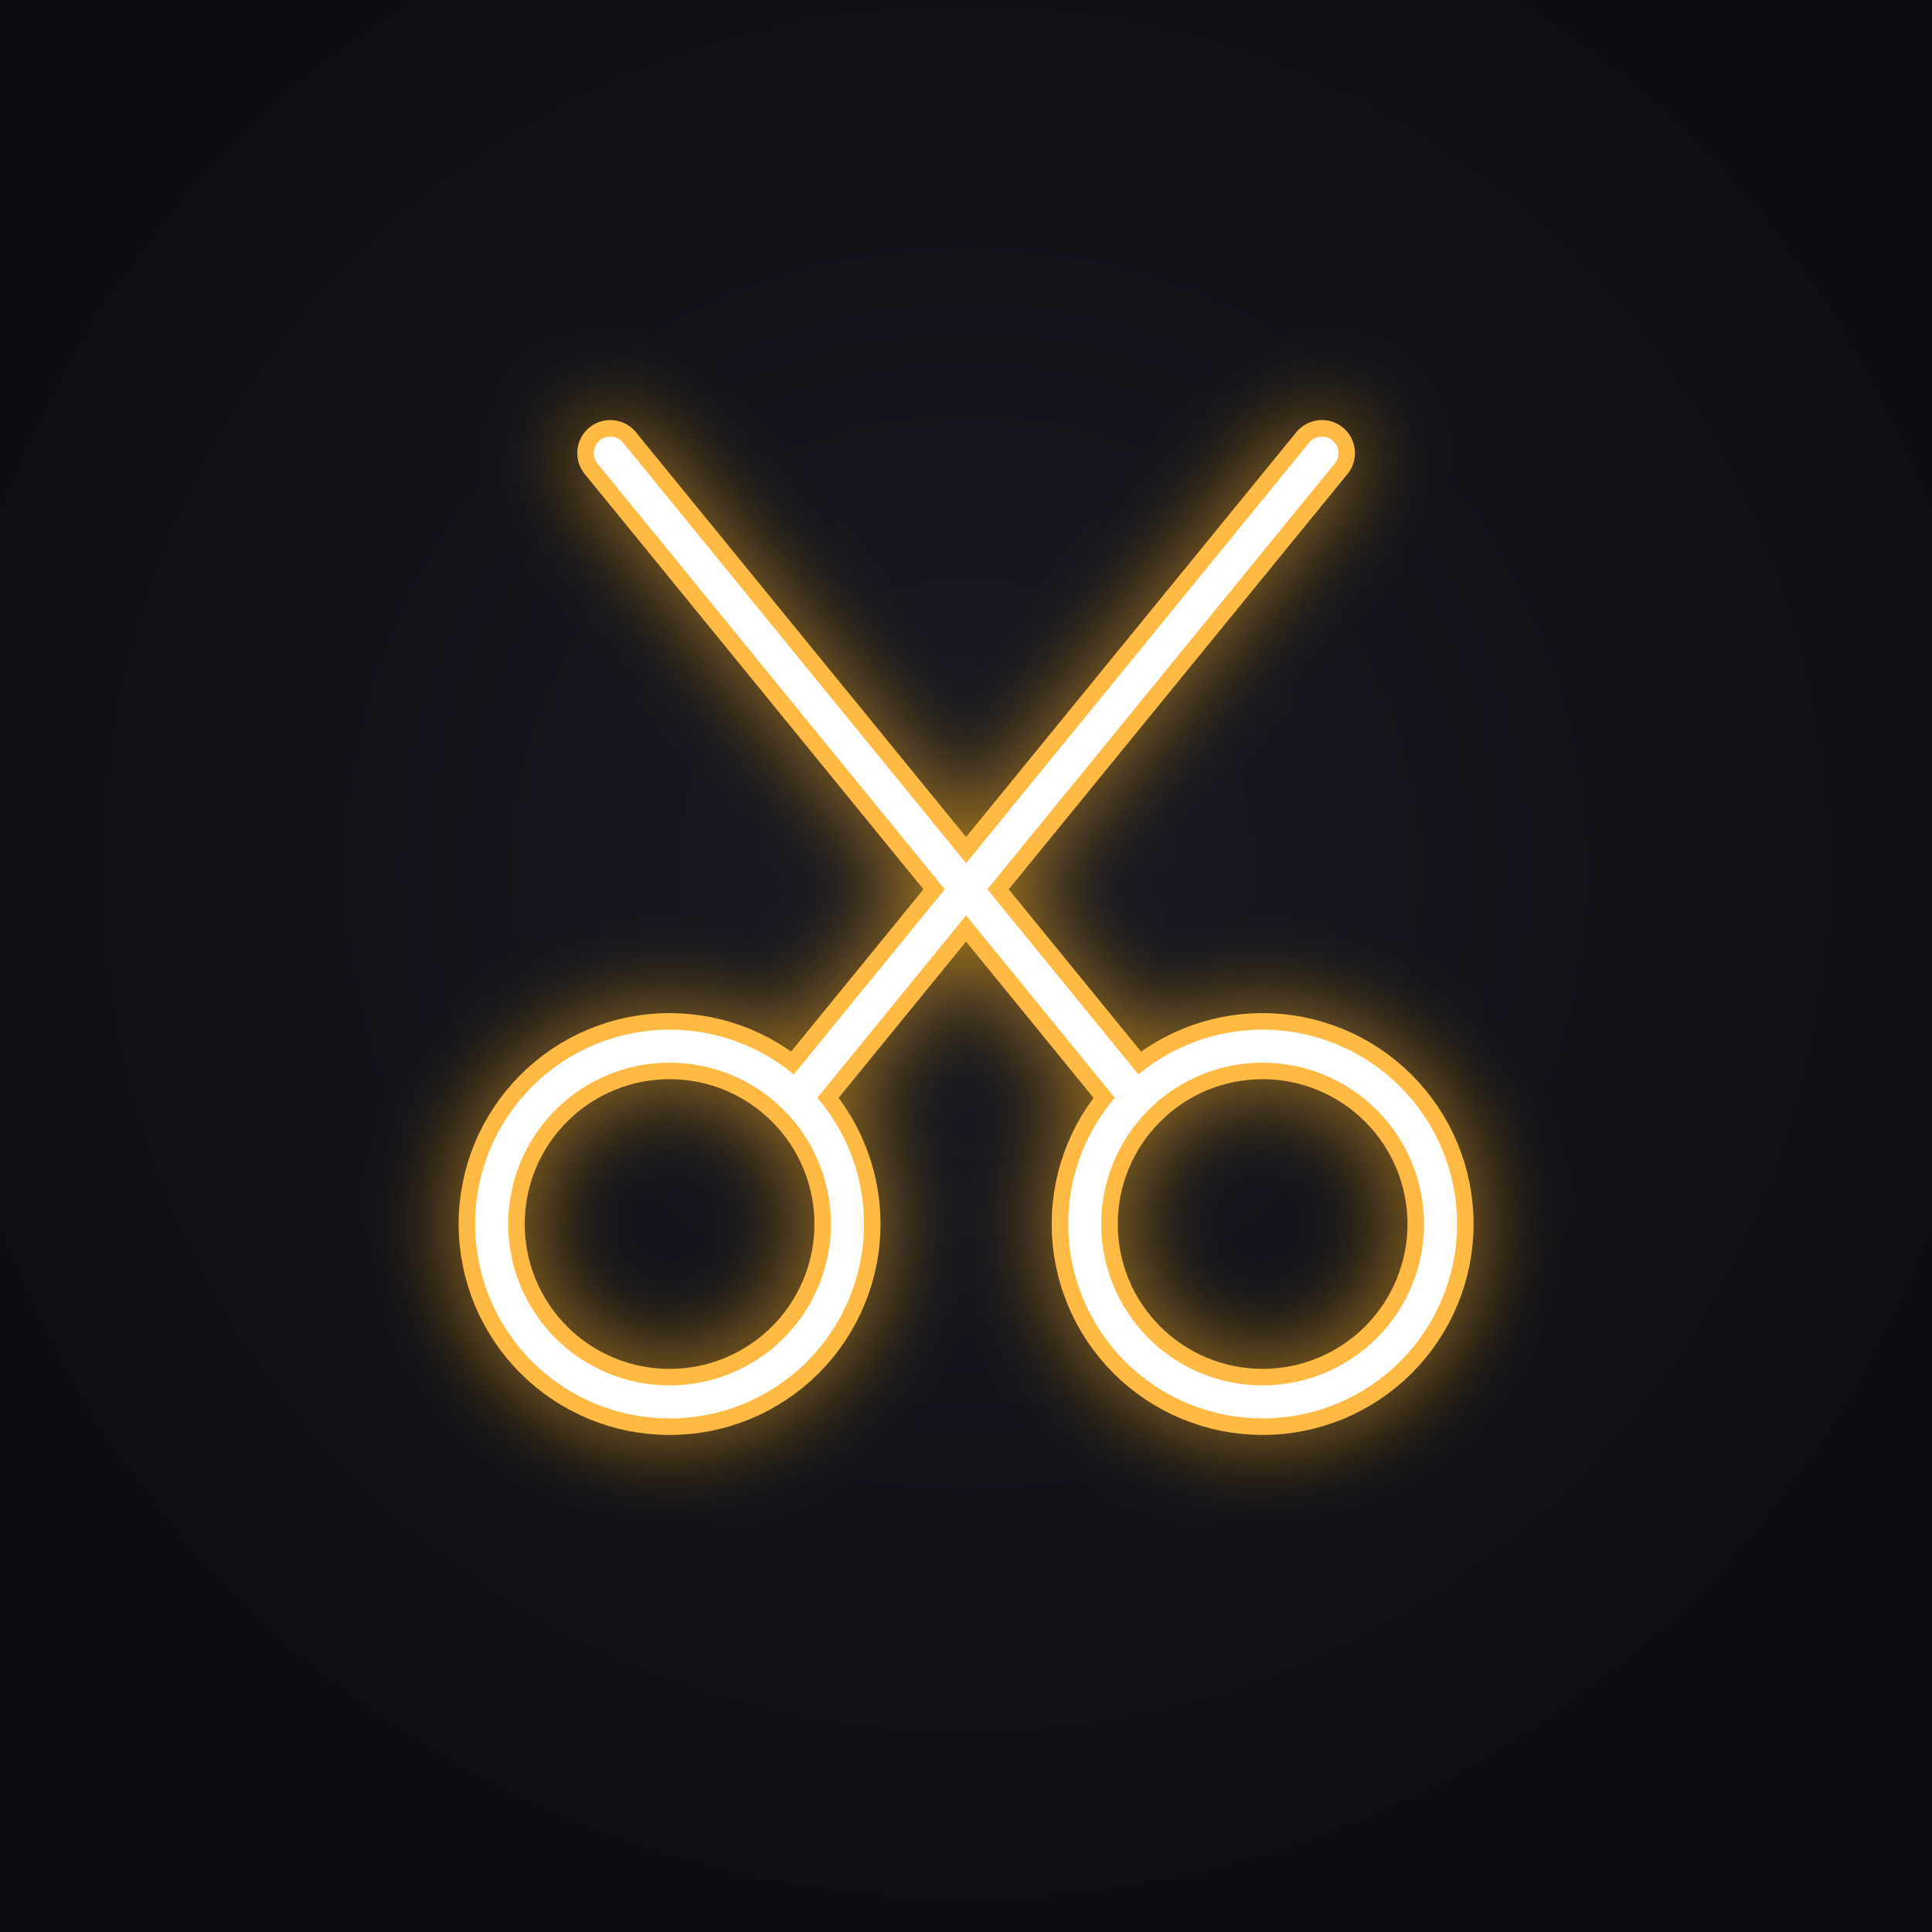
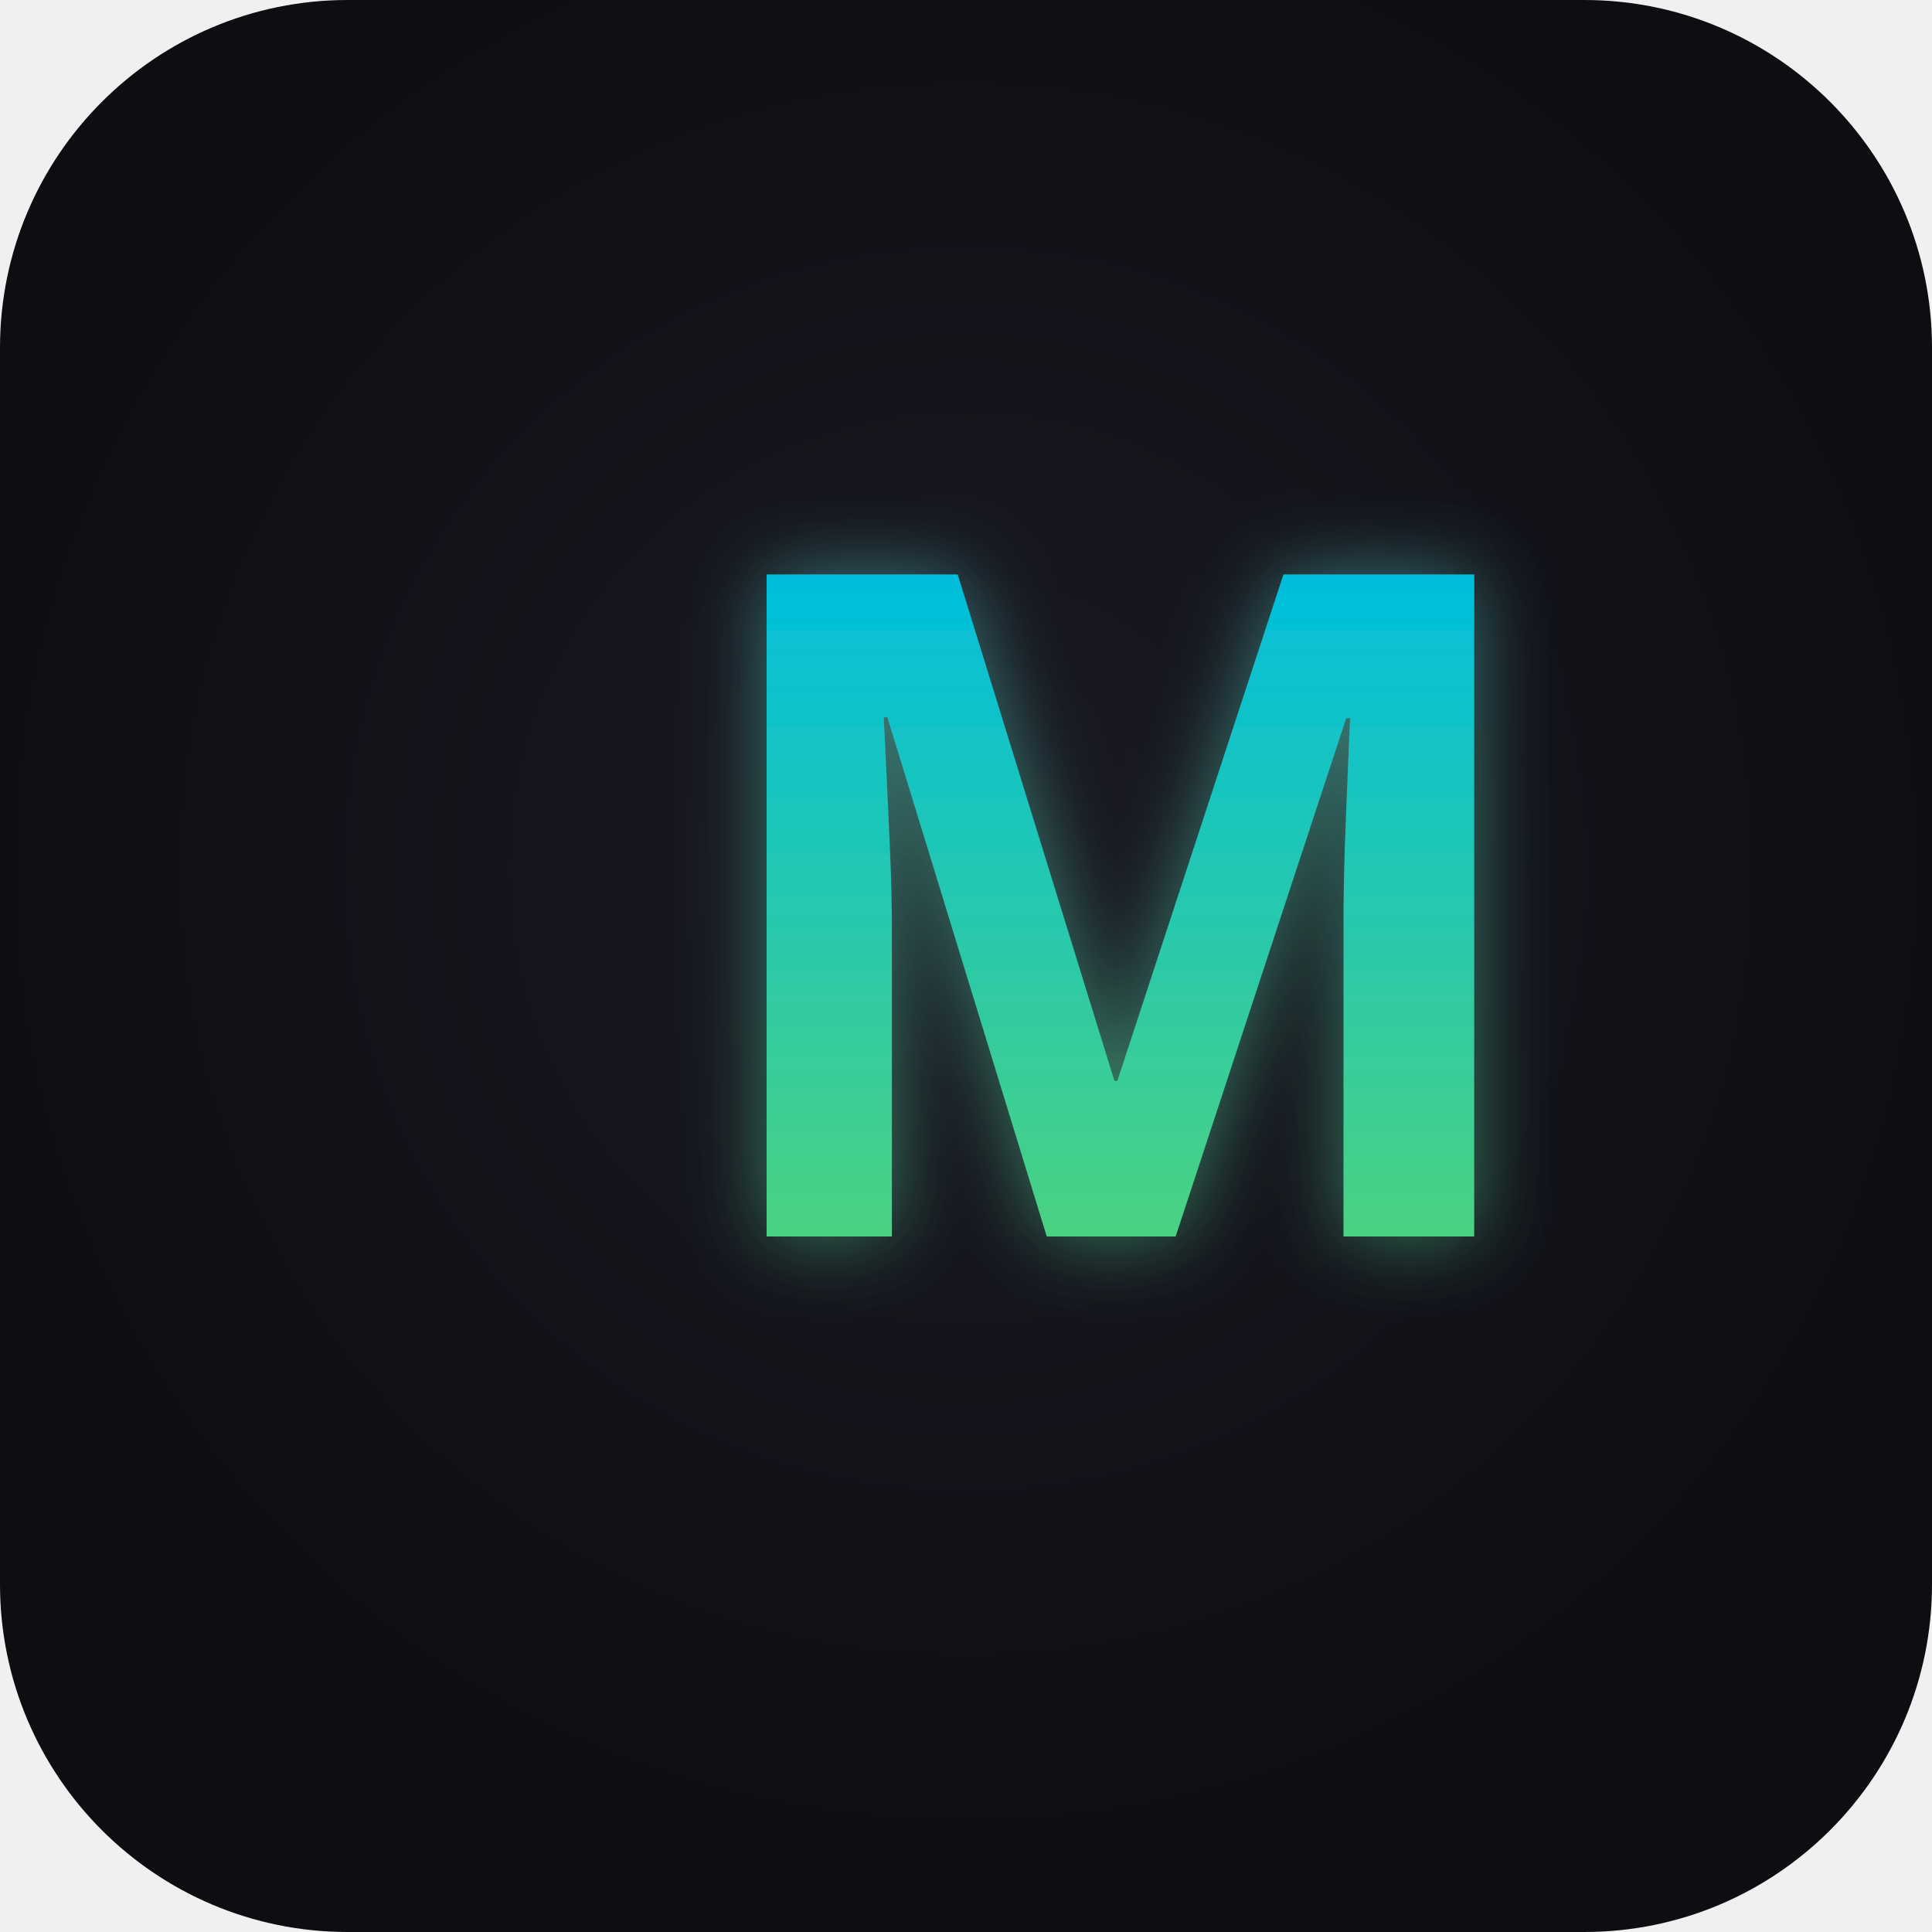
<svg xmlns="http://www.w3.org/2000/svg" viewBox="0 0 100 100">
  <defs>
-     <filter id="goldGlow" x="-40%" y="-40%" width="180%" height="180%">
-       <feGaussianBlur in="SourceGraphic" stdDeviation="0.6" result="blur" />
-       <feColorMatrix in="blur" type="matrix" values="1 0 0 0 0.12                 0 0.8 0 0 0.05                 0 0 0.2 0 0                 0 0 0 0.7 0" result="goldBlur" />
+     <linearGradient id="mGrad" x1="0" y1="0" x2="0" y2="1">
+       <stop offset="0%" stop-color="#00BEDC" />
+       <stop offset="100%" stop-color="#4BD282" />
+     </linearGradient>
+     <filter id="neonGlow" x="-20%" y="-20%" width="140%" height="140%">
+       <feGaussianBlur in="SourceGraphic" stdDeviation="2" result="blur" />
+       <feColorMatrix in="blur" type="matrix" values="0 0 0 0 0.1                 0 0.7 0 0 0.3                 0 0 0.6 0 0.2                 0 0 0 0.5 0" result="glow" />
      <feMerge>
-         <feMergeNode in="goldBlur" />
+         <feMergeNode in="glow" />
        <feMergeNode in="SourceGraphic" />
      </feMerge>
    </filter>
    <radialGradient id="bg" cx="50%" cy="45%" r="55%">
      <stop offset="0%" stop-color="#1a1a24" />
      <stop offset="100%" stop-color="#0D0D12" />
    </radialGradient>
  </defs>
-   <rect width="100" height="100" fill="url(#bg)" />
-   <g transform="translate(50, 48) scale(3.8) translate(-87.24, -54.46)" filter="url(#goldGlow)">
-     <path d="M84.939 56.764L92.088 48M82.395 48L89.543 56.764M80.779 58.501C80.779 58.819 80.842 59.134 80.963 59.428C81.085 59.722 81.264 59.99 81.489 60.215C81.714 60.44 81.981 60.618 82.275 60.74C82.569 60.862 82.884 60.924 83.202 60.924C83.521 60.924 83.836 60.862 84.13 60.74C84.424 60.618 84.691 60.44 84.916 60.215C85.141 59.99 85.32 59.722 85.441 59.428C85.563 59.134 85.626 58.819 85.626 58.501C85.626 58.183 85.563 57.868 85.441 57.574C85.32 57.28 85.141 57.013 84.916 56.788C84.691 56.562 84.424 56.384 84.13 56.262C83.836 56.14 83.521 56.078 83.202 56.078C82.884 56.078 82.569 56.14 82.275 56.262C81.981 56.384 81.714 56.562 81.489 56.788C81.264 57.013 81.085 57.28 80.963 57.574C80.842 57.868 80.779 58.183 80.779 58.501ZM88.857 58.501C88.857 59.144 89.112 59.76 89.567 60.215C90.021 60.669 90.637 60.924 91.28 60.924C91.923 60.924 92.539 60.669 92.994 60.215C93.448 59.76 93.704 59.144 93.704 58.501C93.704 57.858 93.448 57.242 92.994 56.788C92.539 56.333 91.923 56.078 91.28 56.078C90.637 56.078 90.021 56.333 89.567 56.788C89.112 57.242 88.857 57.858 88.857 58.501Z" stroke="#FEBA43" stroke-width="0.9" stroke-linecap="round" stroke-linejoin="round" fill="none" />
+   <rect width="100" height="100" rx="18" fill="url(#bg)" />
+   <g opacity="0.5">
+     <line x1="18" y1="44" x2="28" y2="44" stroke="url(#mGrad)" stroke-width="2.5" stroke-linecap="round" opacity="0.6" />
+     <line x1="15" y1="50" x2="28" y2="50" stroke="url(#mGrad)" stroke-width="2.5" stroke-linecap="round" opacity="0.8" />
+     <line x1="17" y1="56" x2="28" y2="56" stroke="url(#mGrad)" stroke-width="2.5" stroke-linecap="round" opacity="0.7" />
  </g>
-   <g transform="translate(50, 48) scale(3.8) translate(-87.24, -54.46)">
-     <path d="M84.939 56.764L92.088 48M82.395 48L89.543 56.764M80.779 58.501C80.779 58.819 80.842 59.134 80.963 59.428C81.085 59.722 81.264 59.99 81.489 60.215C81.714 60.44 81.981 60.618 82.275 60.74C82.569 60.862 82.884 60.924 83.202 60.924C83.521 60.924 83.836 60.862 84.13 60.74C84.424 60.618 84.691 60.44 84.916 60.215C85.141 59.99 85.32 59.722 85.441 59.428C85.563 59.134 85.626 58.819 85.626 58.501C85.626 58.183 85.563 57.868 85.441 57.574C85.32 57.28 85.141 57.013 84.916 56.788C84.691 56.562 84.424 56.384 84.13 56.262C83.836 56.14 83.521 56.078 83.202 56.078C82.884 56.078 82.569 56.14 82.275 56.262C81.981 56.384 81.714 56.562 81.489 56.788C81.264 57.013 81.085 57.28 80.963 57.574C80.842 57.868 80.779 58.183 80.779 58.501ZM88.857 58.501C88.857 59.144 89.112 59.76 89.567 60.215C90.021 60.669 90.637 60.924 91.28 60.924C91.923 60.924 92.539 60.669 92.994 60.215C93.448 59.76 93.704 59.144 93.704 58.501C93.704 57.858 93.448 57.242 92.994 56.788C92.539 56.333 91.923 56.078 91.28 56.078C90.637 56.078 90.021 56.333 89.567 56.788C89.112 57.242 88.857 57.858 88.857 58.501Z" stroke="white" stroke-width="0.45" stroke-linecap="round" stroke-linejoin="round" fill="none" />
+   <g filter="url(#neonGlow)">
+     <text x="58" y="64" font-family="Orbitron, sans-serif" font-weight="800" font-size="48" fill="url(#mGrad)" text-anchor="middle">M</text>
  </g>
</svg>
